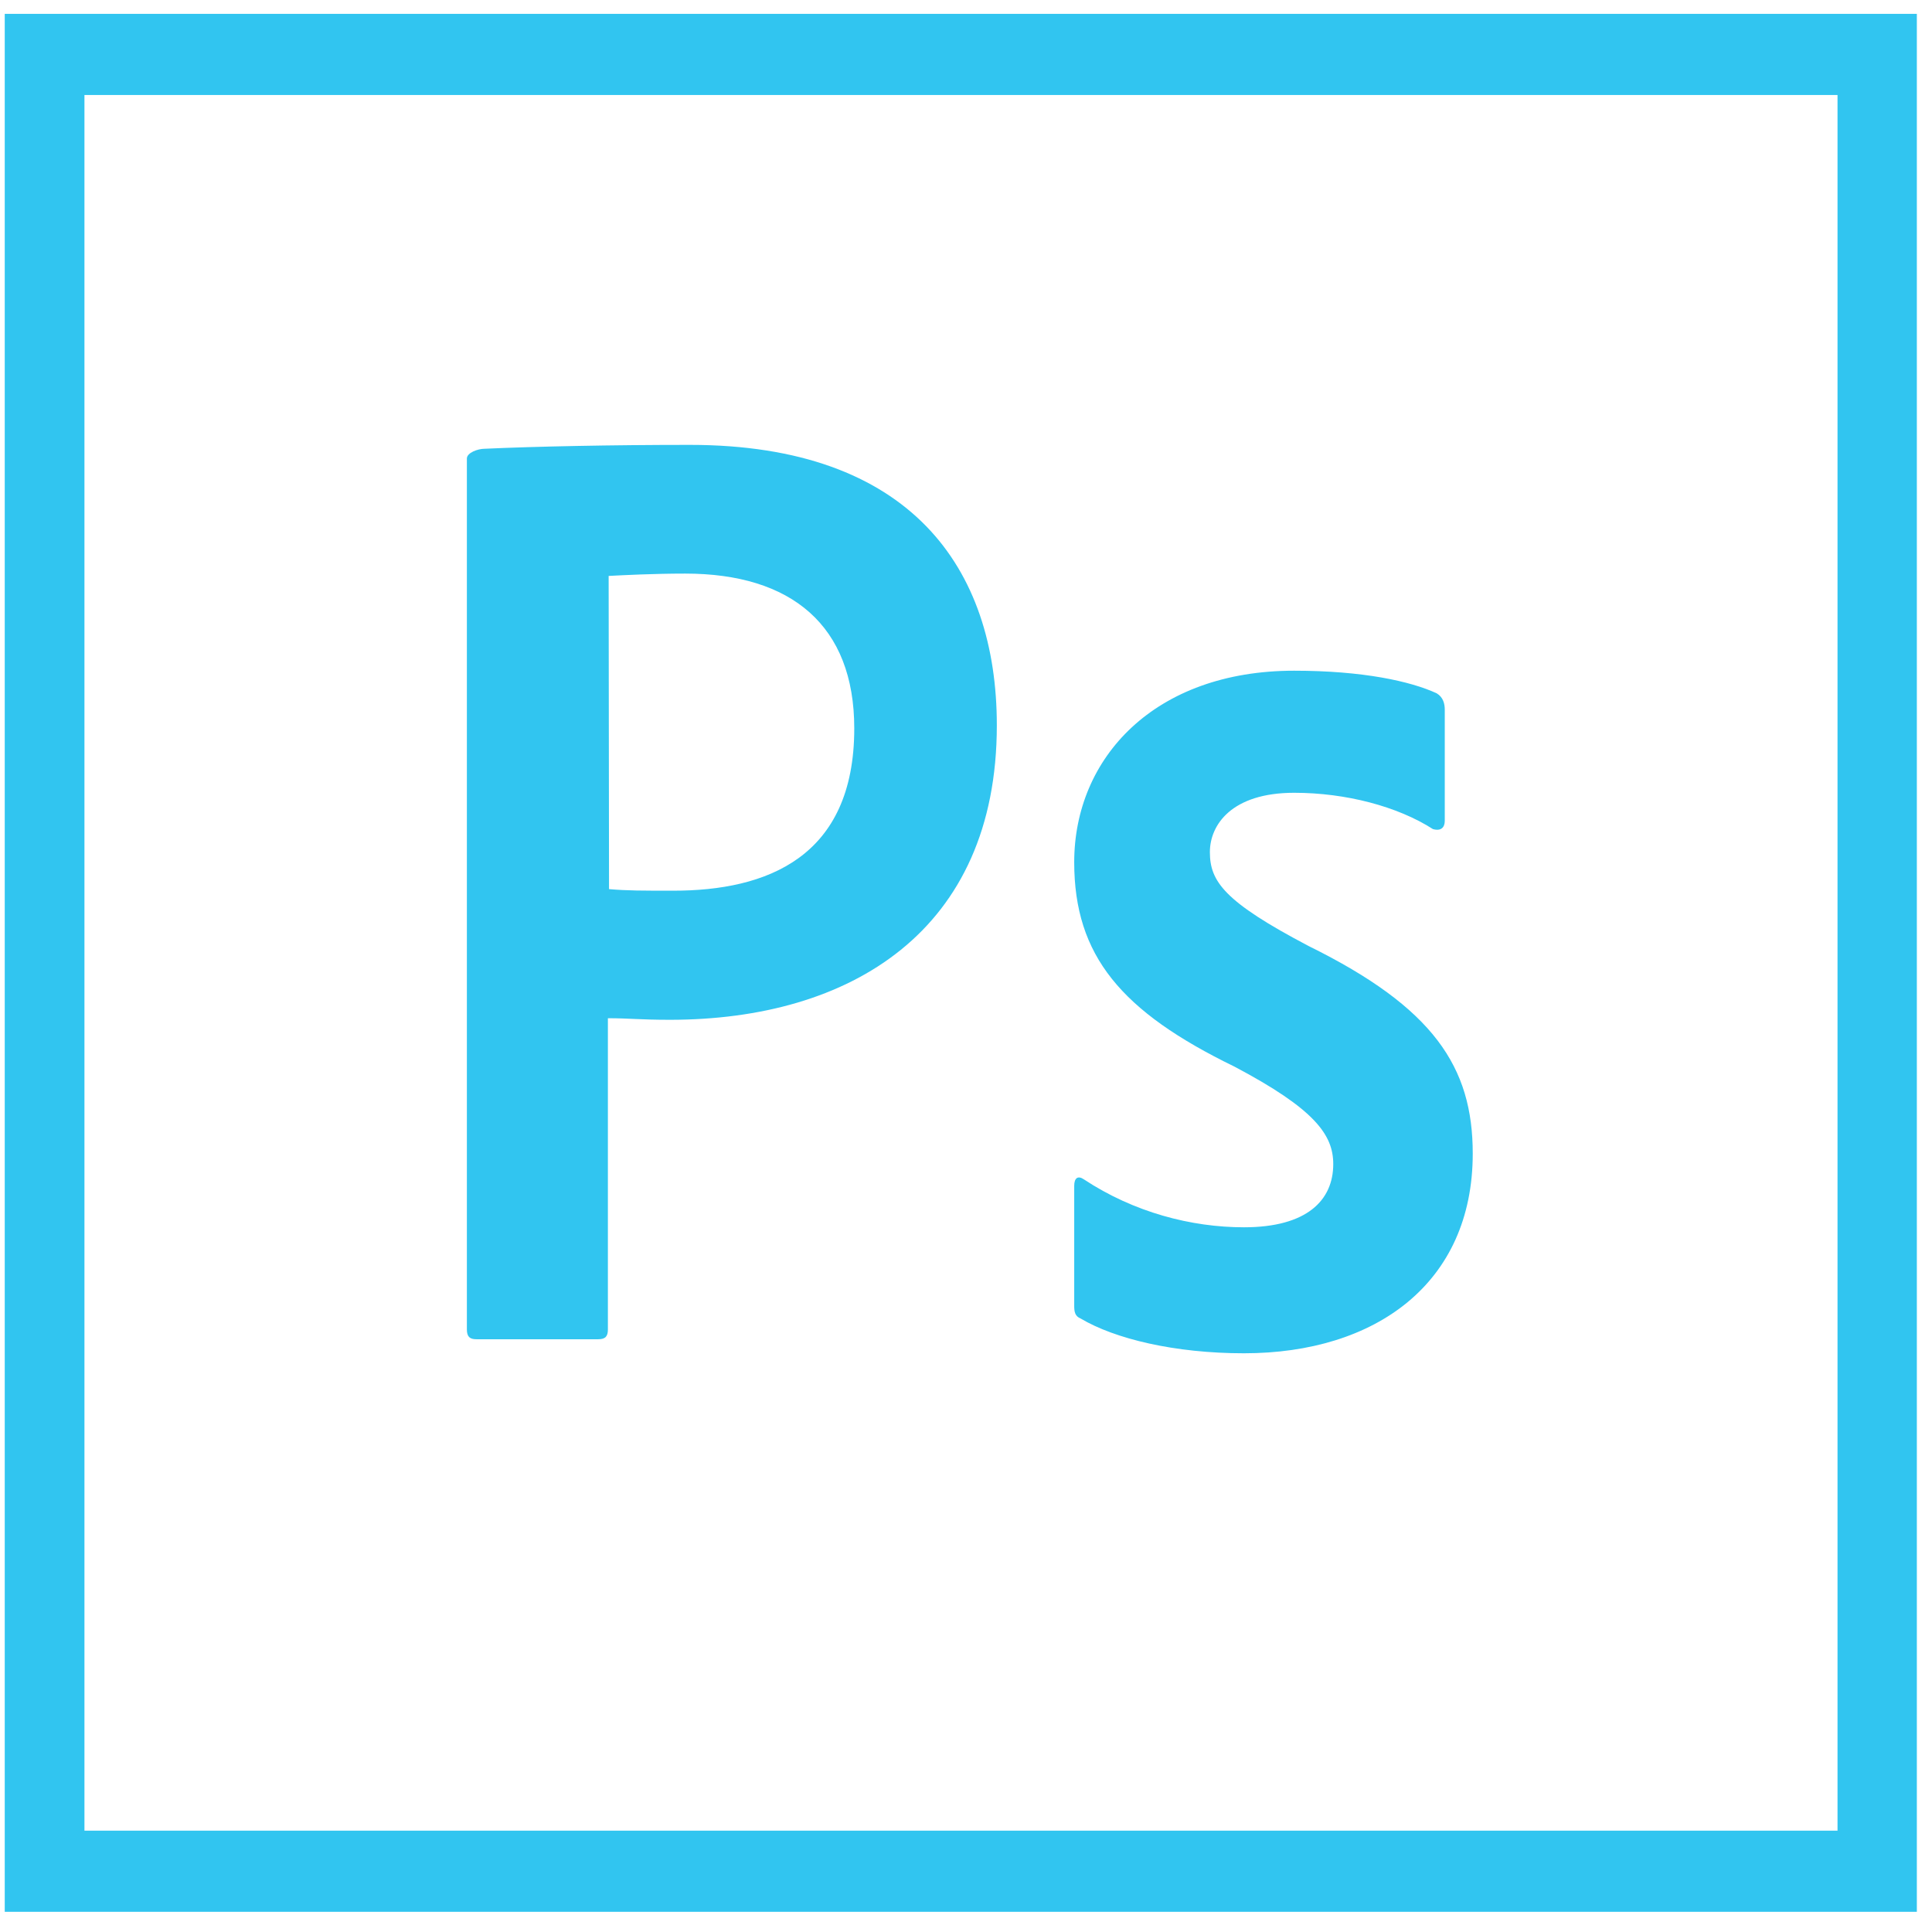
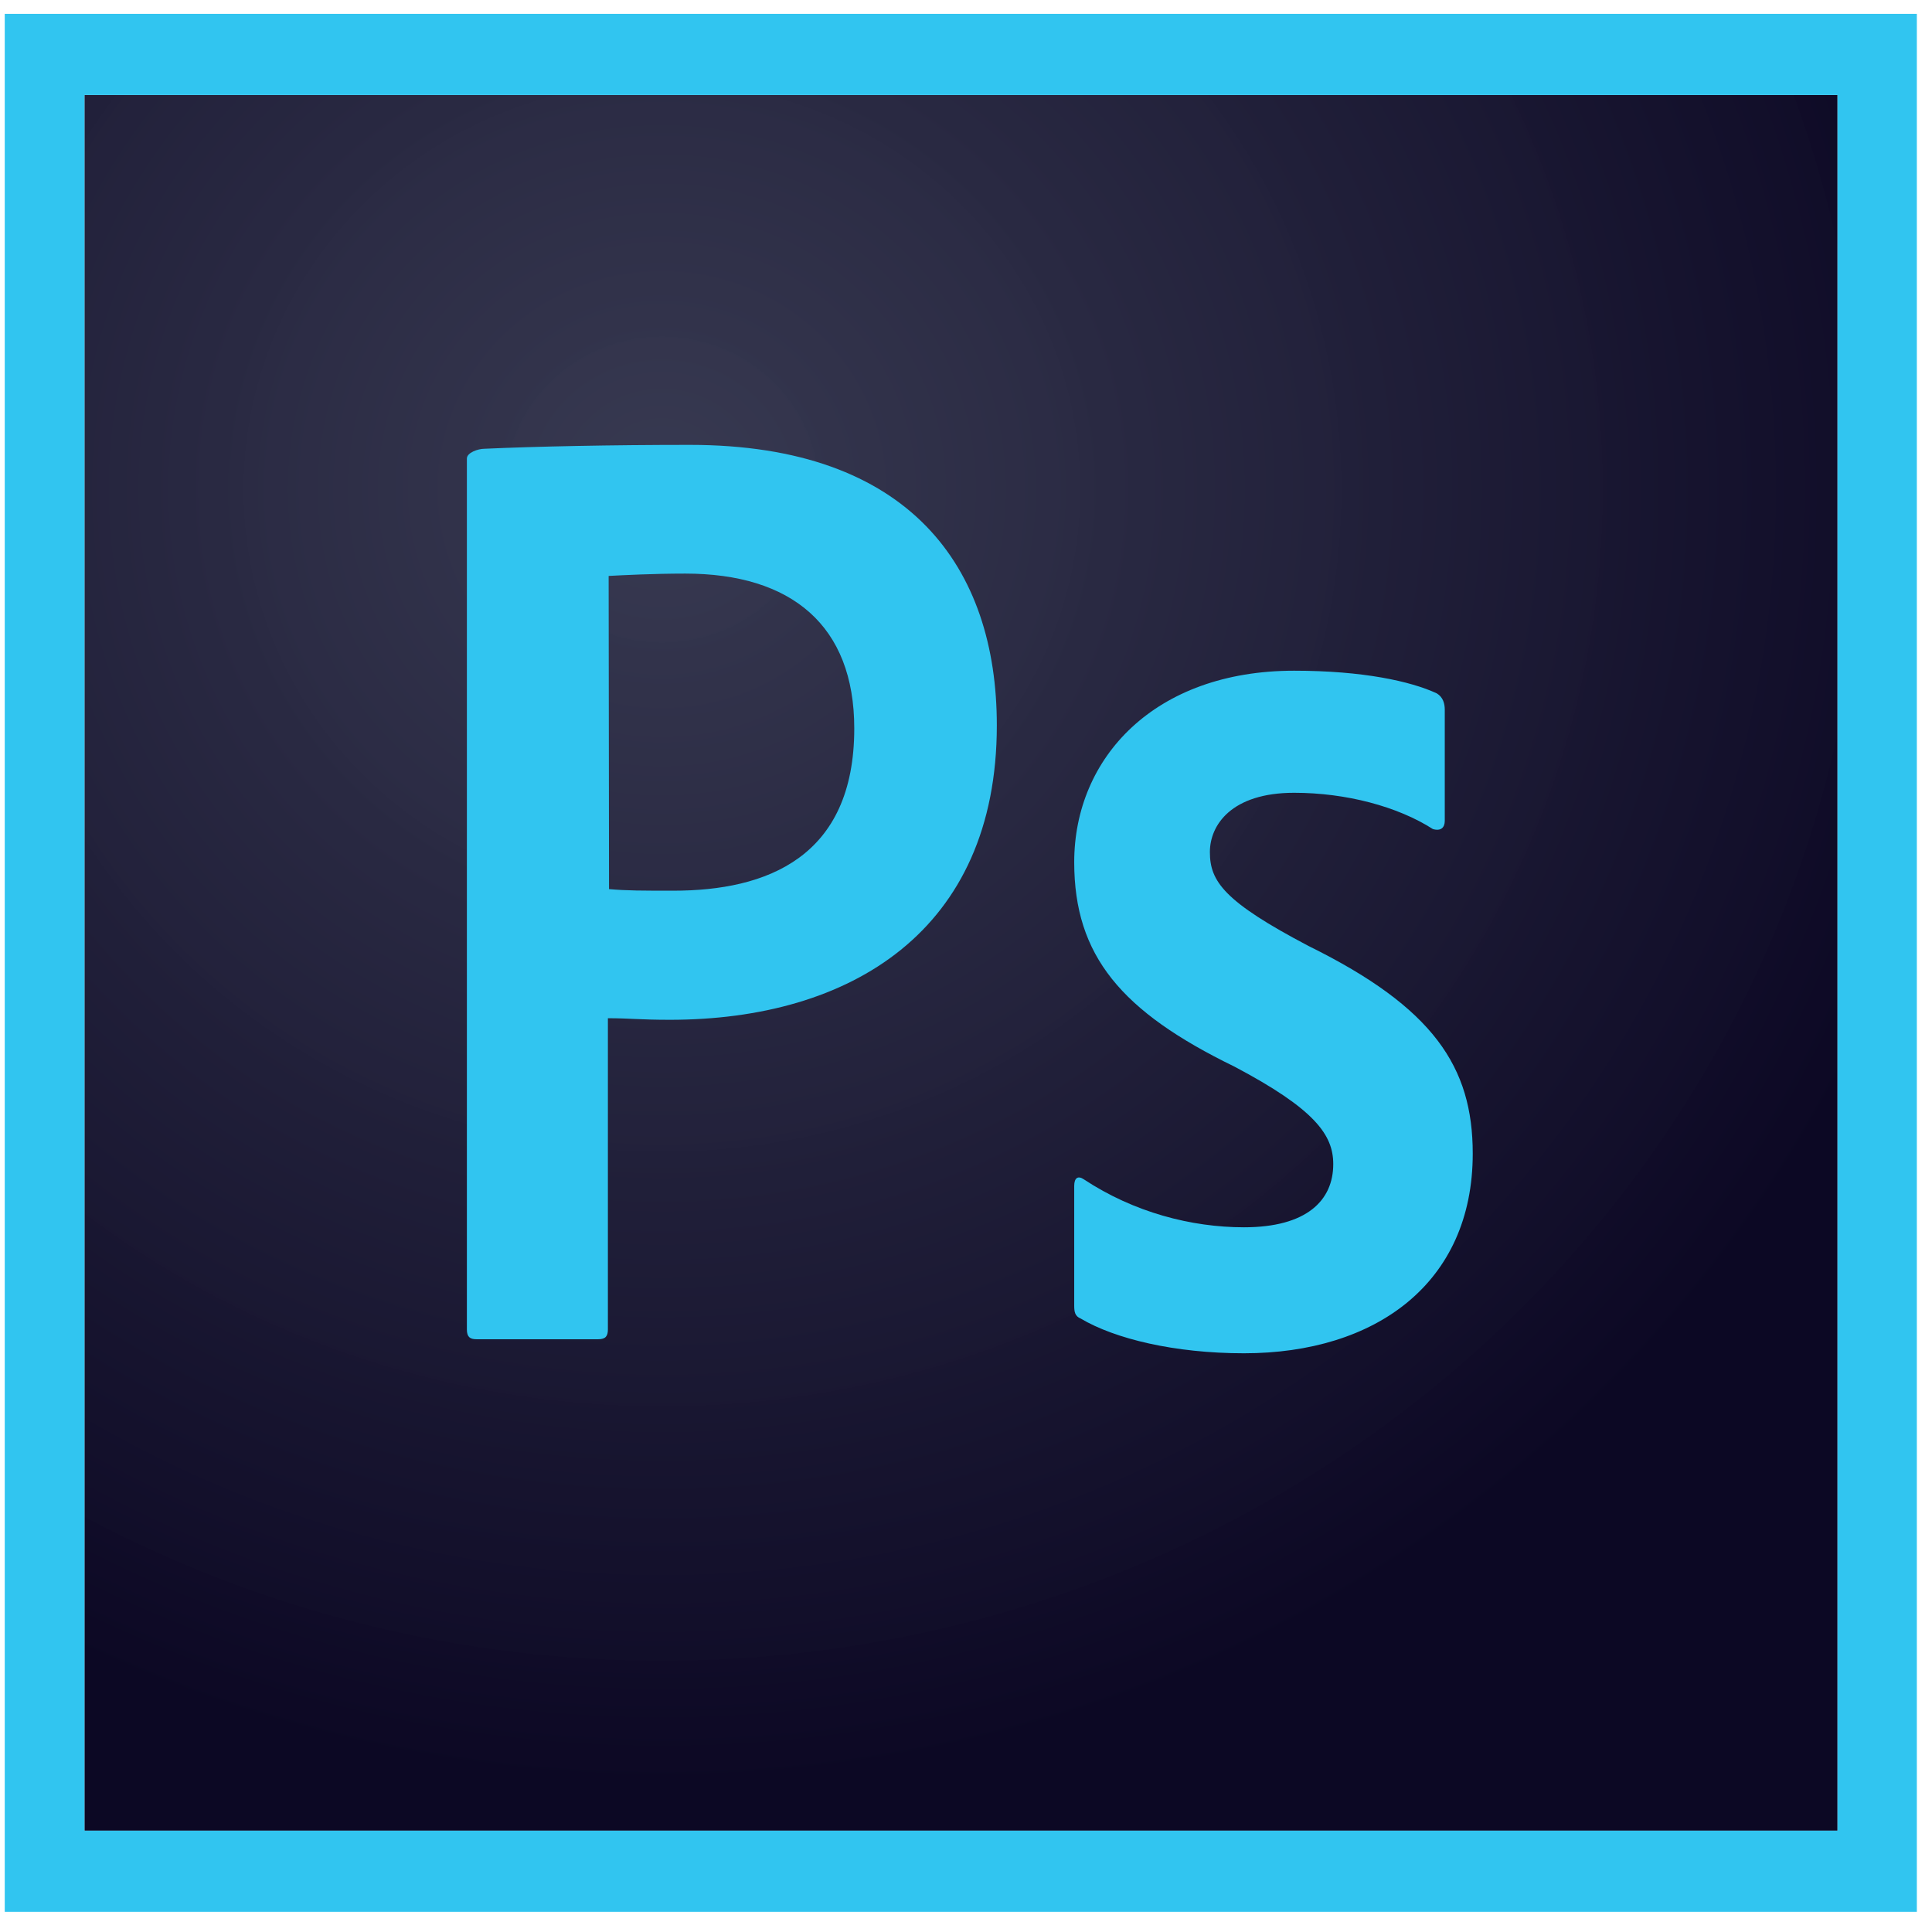
<svg xmlns="http://www.w3.org/2000/svg" width="90" height="90" viewBox="0 0 90 90" fill="none">
+   <path d="M3.934 4.426H85.6V85.28H3.934V4.426Z" fill="url(#paint0_radial_167_561)" />
  <path d="M3.934 4.426H85.599V85.28H3.934V4.426ZM0.221 89.06H89.294V0.646H0.221V89.06ZM60.288 36.931C57.36 36.931 56.361 38.439 56.361 39.693C56.361 41.056 57.021 42 60.966 44.072C66.785 46.943 68.606 49.704 68.606 53.738C68.606 59.788 64.072 63.041 57.949 63.041C54.718 63.041 51.934 62.368 50.345 61.424C50.077 61.315 50.041 61.115 50.041 60.824V55.246C50.041 54.864 50.22 54.755 50.488 54.937C52.826 56.481 55.504 57.172 57.949 57.172C60.877 57.172 62.108 55.918 62.108 54.228C62.108 52.866 61.252 51.667 57.503 49.686C52.237 47.124 50.041 44.526 50.041 40.165C50.041 35.296 53.79 31.244 60.288 31.244C63.483 31.244 65.714 31.735 66.928 32.298C67.231 32.48 67.303 32.788 67.303 33.061V38.239C67.303 38.548 67.124 38.73 66.749 38.621C65.107 37.567 62.697 36.931 60.288 36.931ZM28.371 41.419C29.228 41.492 29.889 41.492 31.37 41.492C35.708 41.492 39.795 39.947 39.795 33.933C39.795 29.136 36.868 26.72 31.923 26.72C30.442 26.72 29.032 26.793 28.353 26.829L28.371 41.419ZM21.749 21.36C21.749 21.087 22.266 20.905 22.57 20.905C24.944 20.797 28.478 20.724 32.138 20.724C42.419 20.724 46.436 26.465 46.436 33.788C46.436 43.381 39.599 47.506 31.209 47.506C29.799 47.506 29.317 47.433 28.318 47.433V61.932C28.318 62.241 28.21 62.387 27.871 62.387H22.195C21.892 62.387 21.749 62.278 21.749 61.932V21.36Z" fill="#31C5F0" />
+   <defs>
+     <radialGradient id="paint0_radial_167_561" cx="0" cy="0" r="1" gradientUnits="userSpaceOnUse" gradientTransform="translate(30.8385 22.5656) scale(62.0565 61.1565)">
+       <stop stop-color="#34364E" stop-opacity="0.98" />
+       <stop offset="1" stop-color="#0C0824" />
+     </radialGradient>
+   </defs>
</svg>
